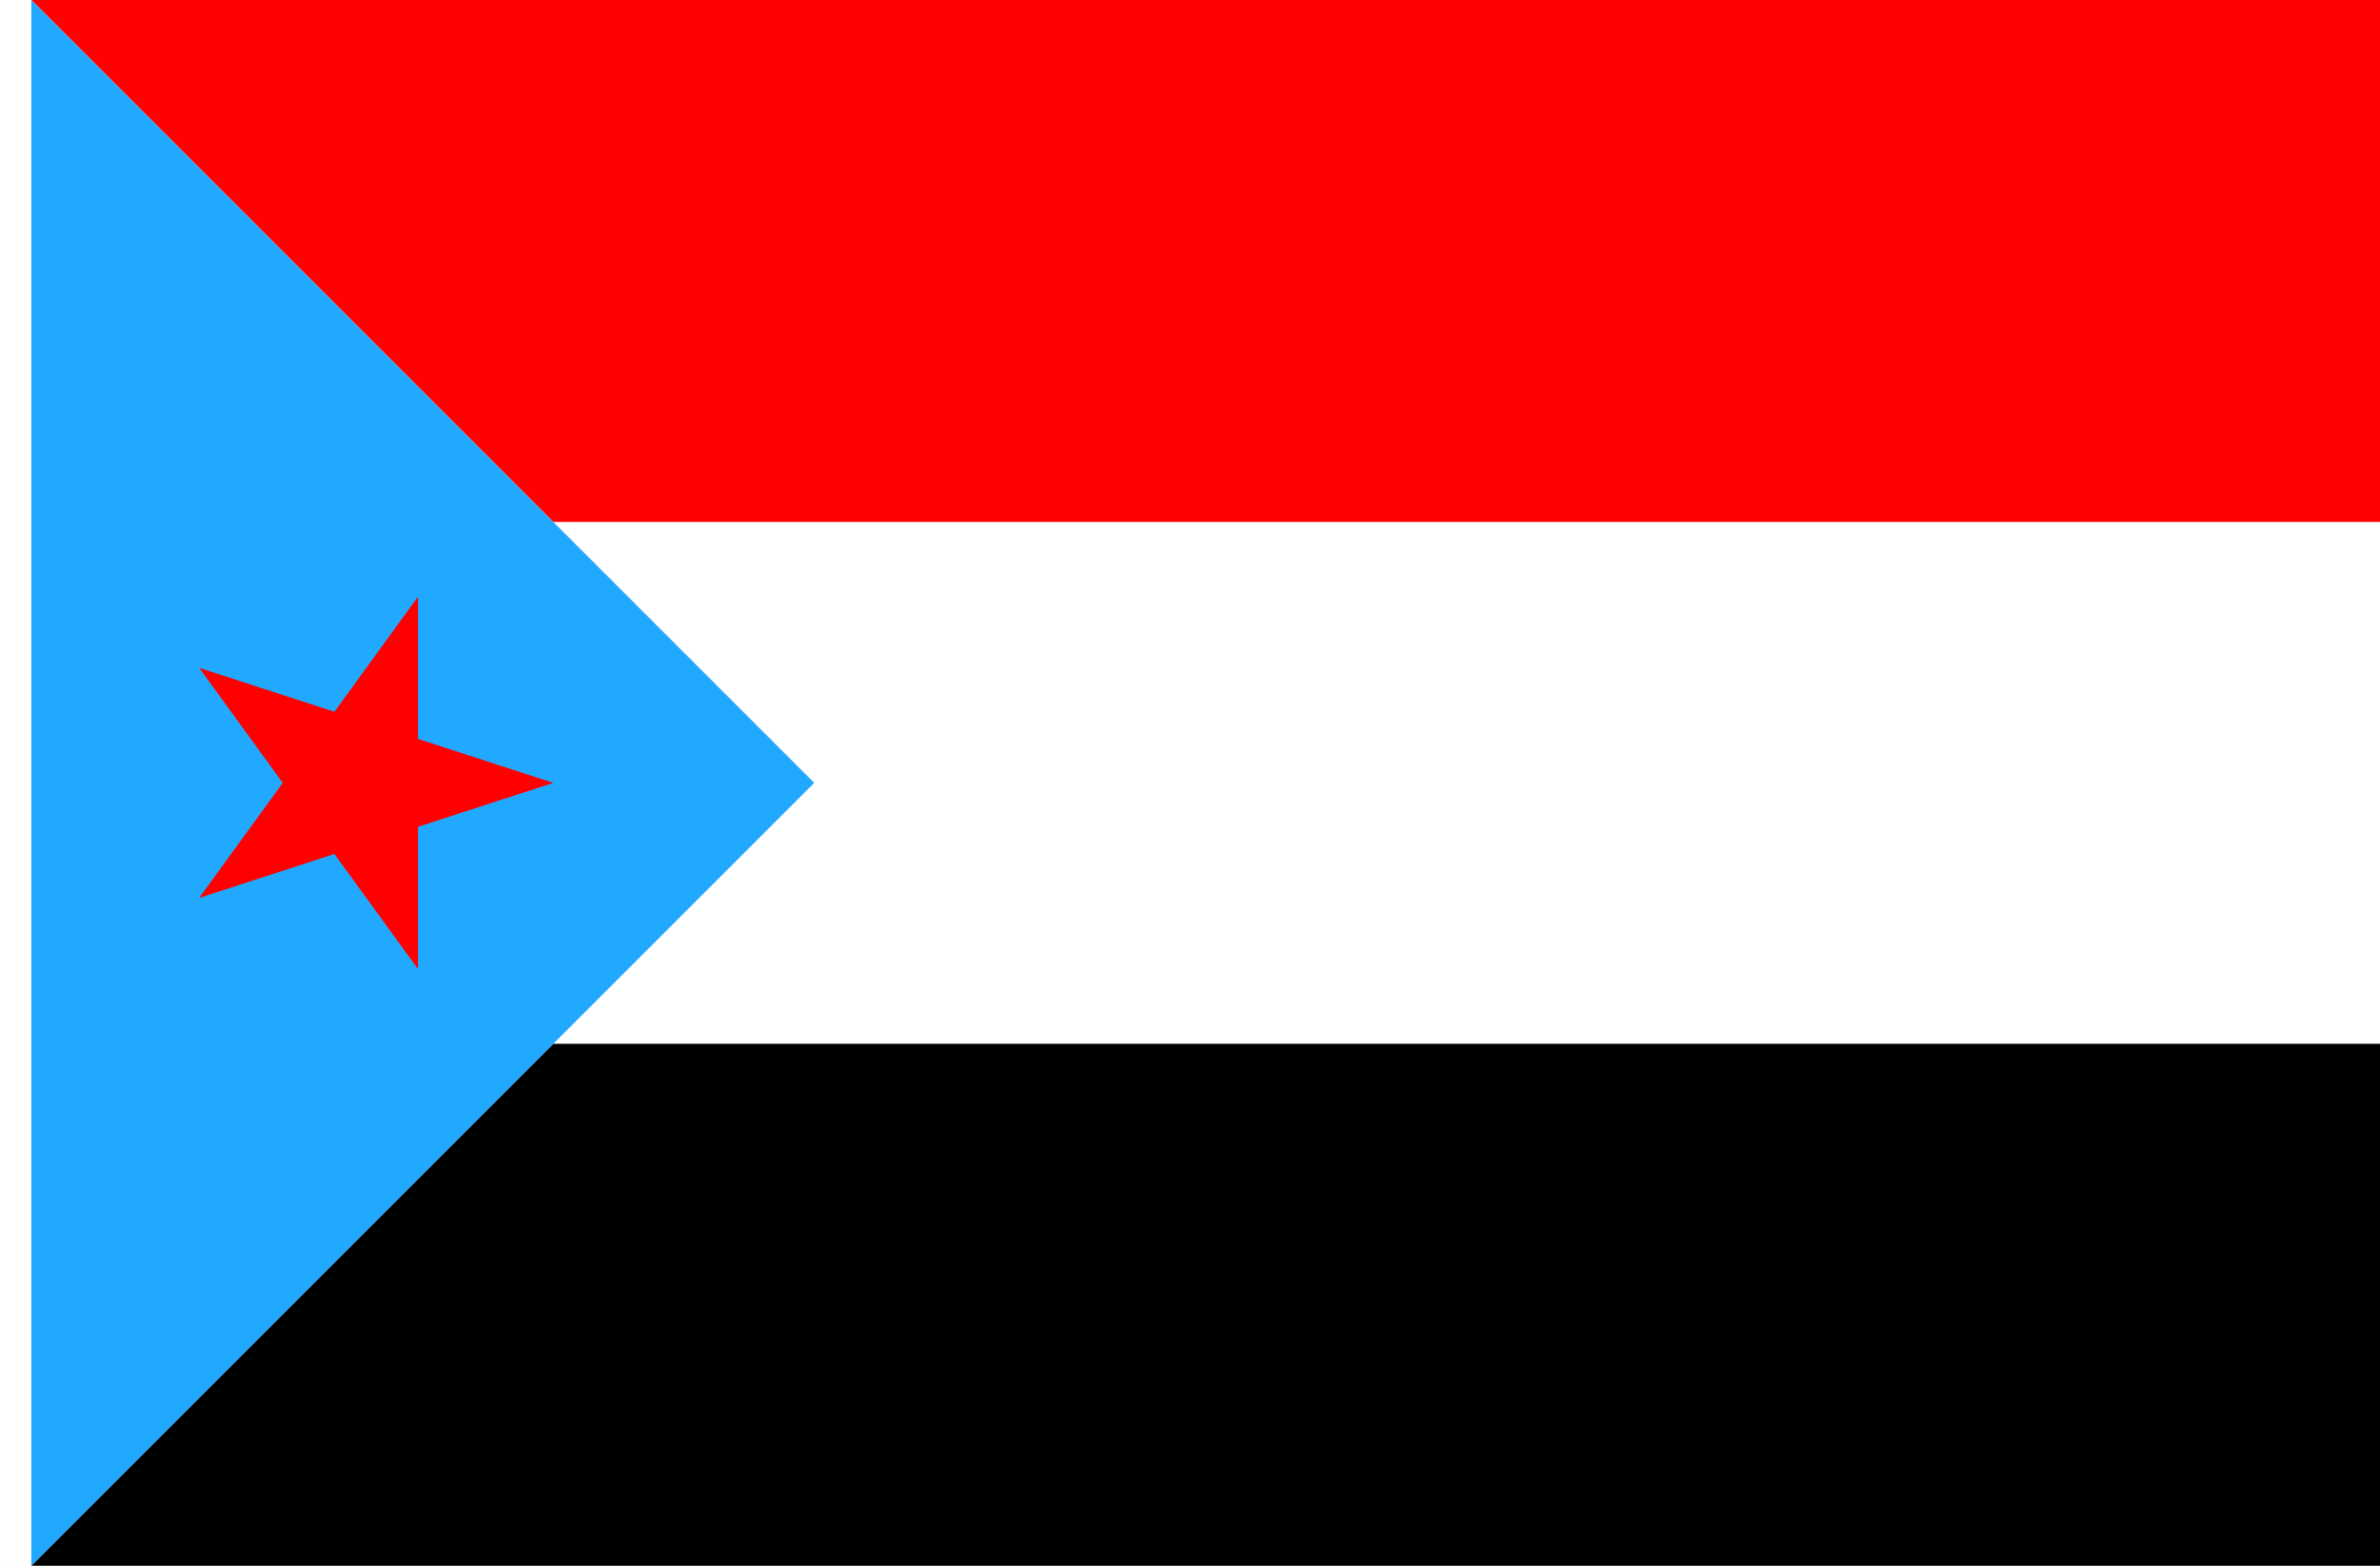
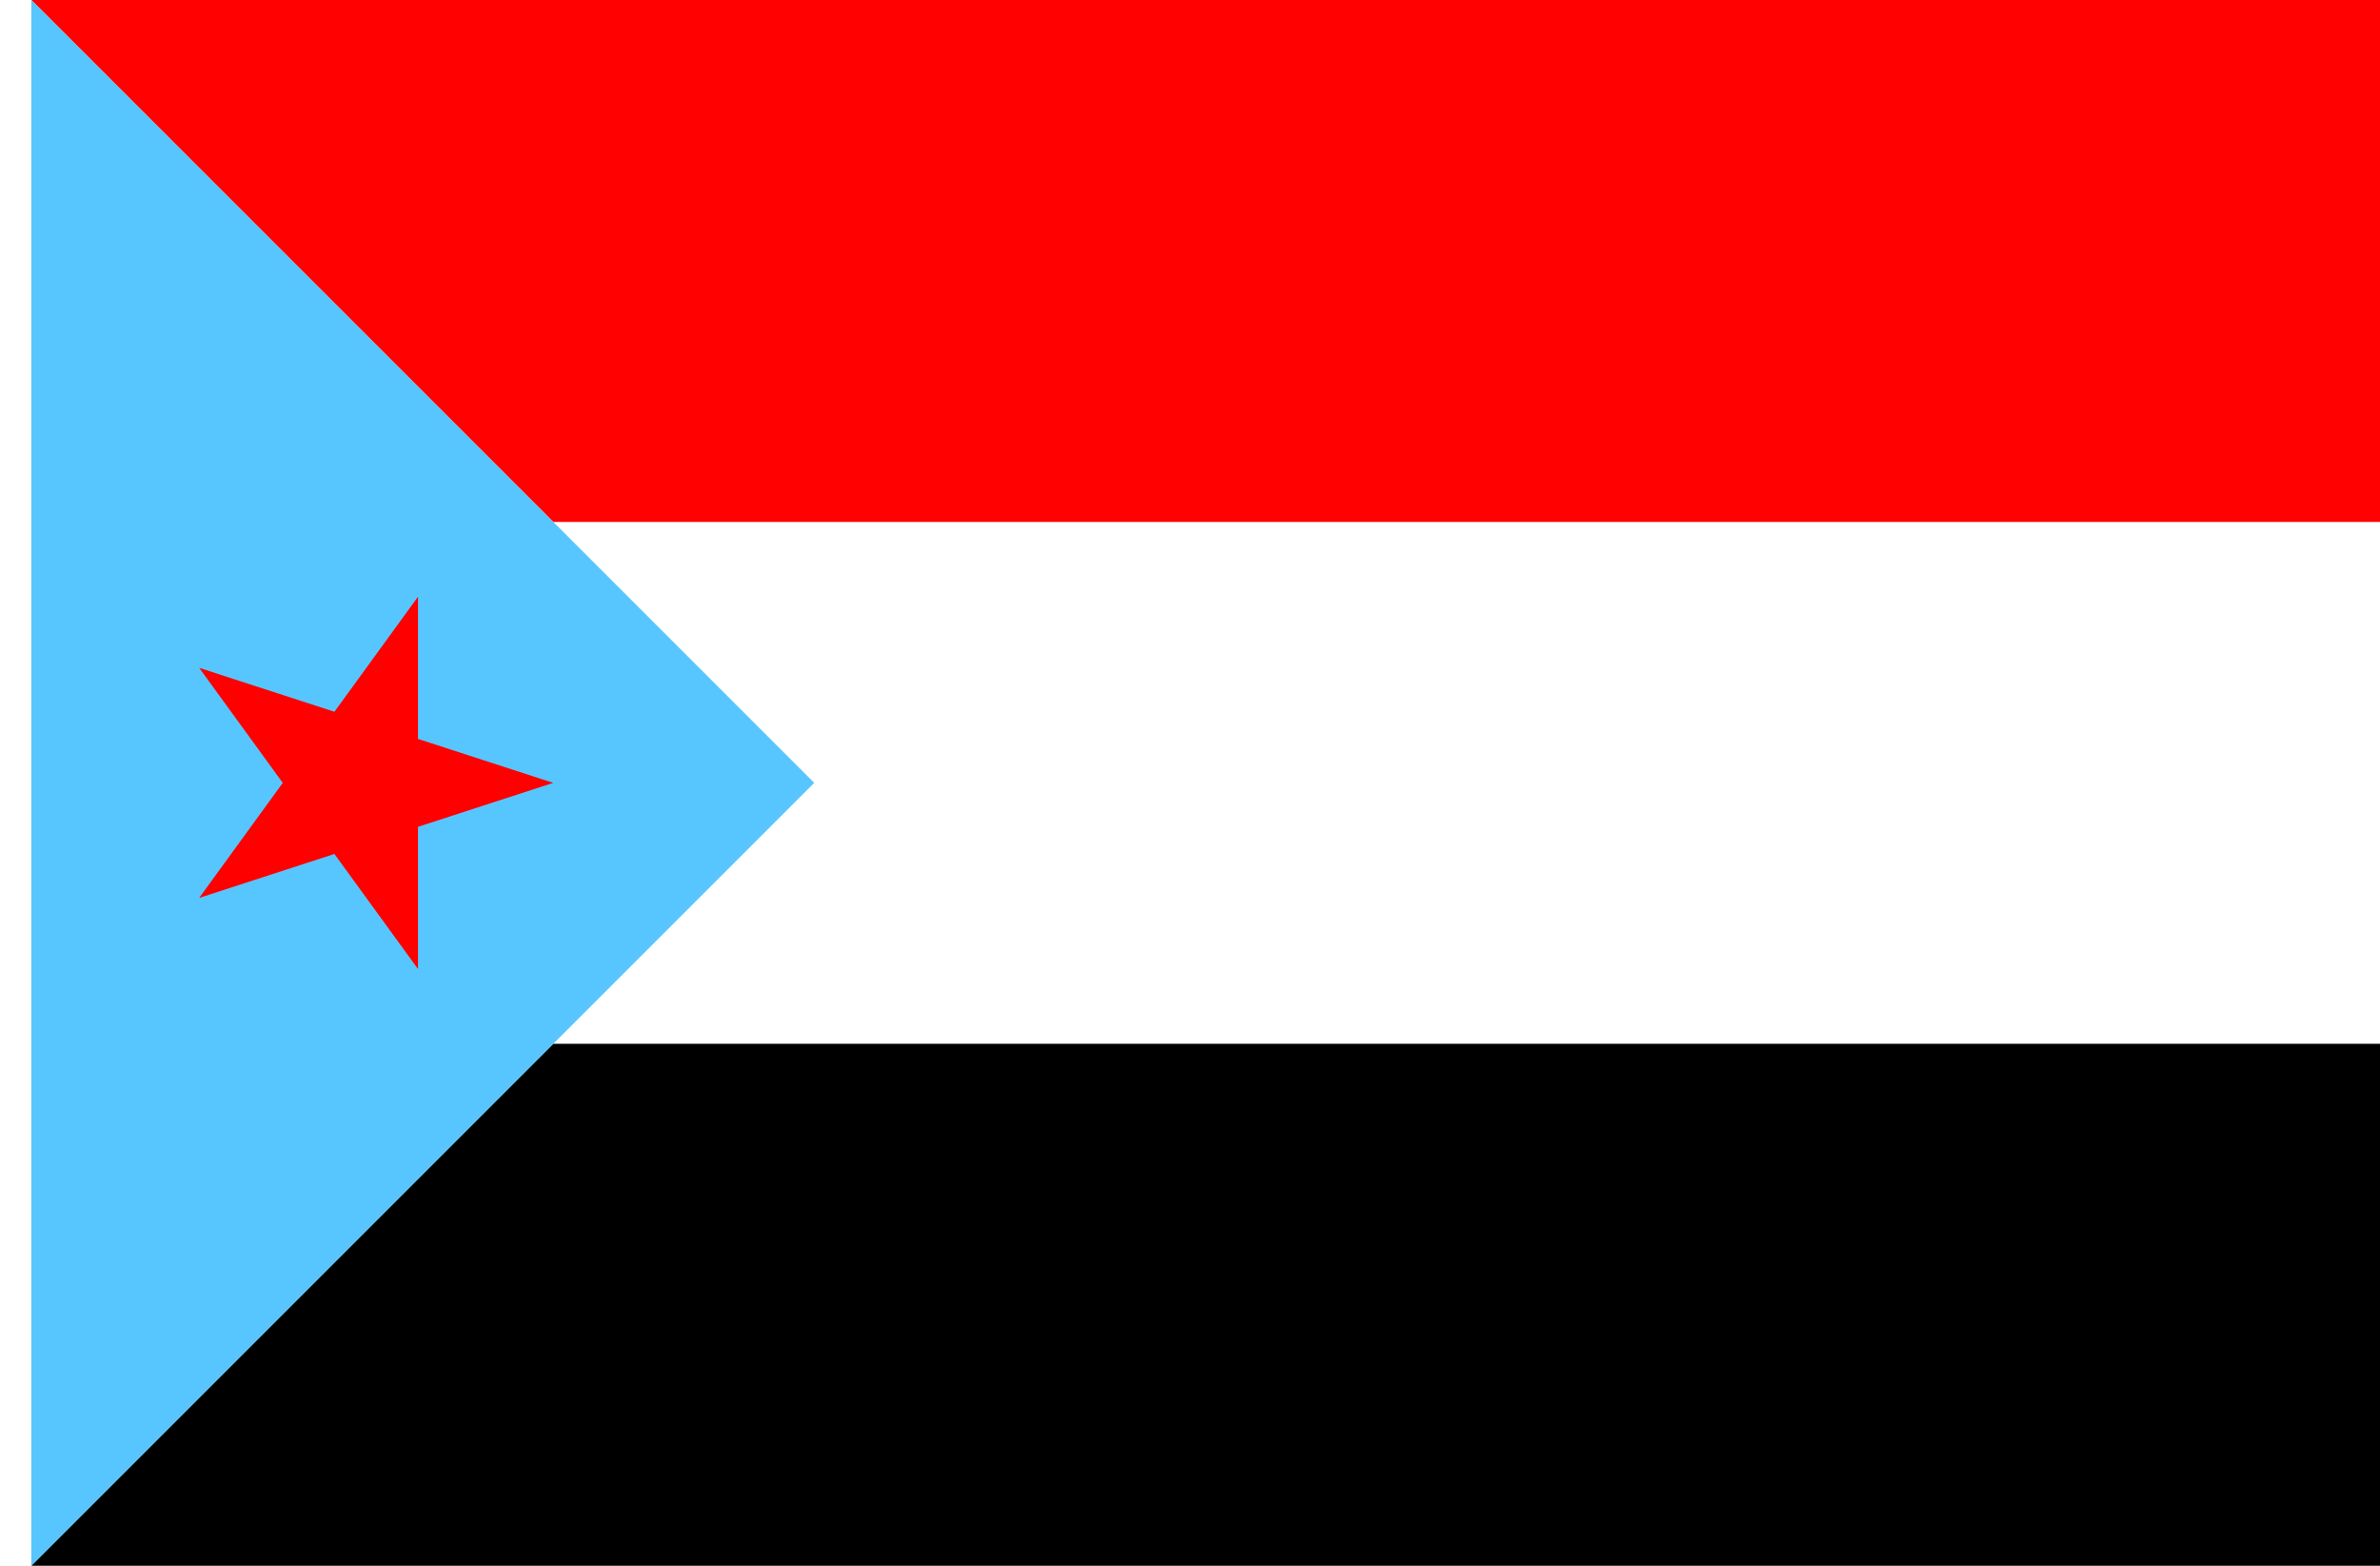
<svg xmlns="http://www.w3.org/2000/svg" width="2736" height="1800" viewBox="0 0 723.9 476.25" version="1.1" id="svg8">
  <defs id="defs2" />
  <g id="layer1" transform="translate(112.3345,-299.2679)">
    <path id="path824" d="m 611.565,458.018 v 158.75 l -555.625,0 79.375,-79.375 -79.375,-79.375 z" style="fill:#ffffff;fill-opacity:1;stroke:none;stroke-width:2.026px;stroke-linecap:butt;stroke-linejoin:miter;stroke-opacity:1" />
    <path style="fill:#ff0101;fill-opacity:1;stroke:none;stroke-width:1.755px;stroke-linecap:butt;stroke-linejoin:miter;stroke-opacity:1" d="m 55.94,458.018 -158.75,-158.75 h 714.375 v 158.75 z" id="path849" />
    <path style="fill:#ffffff;fill-opacity:1;stroke:none;stroke-width:0.512px;stroke-linecap:butt;stroke-linejoin:miter;stroke-opacity:1" d="m -102.81,299.268 h -9.525 v 476.25 h 9.525 z" id="path819" />
    <path style="fill:#000000;fill-opacity:1;stroke:none;stroke-width:2.026px;stroke-linecap:butt;stroke-linejoin:miter;stroke-opacity:1" d="m 611.565,616.768 v 158.75 h -714.375 l 158.75,-158.75 z" id="path847" />
-     <path style="fill:#21a9ff;stroke:none;stroke-width:0.265px;stroke-linecap:butt;stroke-linejoin:miter;stroke-opacity:1;fill-opacity:1" d="M -102.81,775.518 V 299.268 l 238.125,238.125 z" id="path834" />
+     <path style="fill:#57c6ff;stroke:none;stroke-width:0.265px;stroke-linecap:butt;stroke-linejoin:miter;stroke-opacity:1;fill-opacity:1" d="M -102.81,775.518 V 299.268 l 238.125,238.125 z" id="path834" />
    <path style="fill:#ff0000;fill-opacity:1;stroke:none;stroke-width:1.197;stroke-linecap:butt;stroke-linejoin:miter;stroke-miterlimit:4;stroke-dasharray:none;stroke-opacity:1" d="m 14.805,594.01 -25.423,-34.992 -41.135,13.366 25.423,-34.992 -25.423,-34.992 41.135,13.366 25.423,-34.992 v 43.252 l 41.135,13.366 -41.135,13.366 z" id="path840" />
  </g>
</svg>
